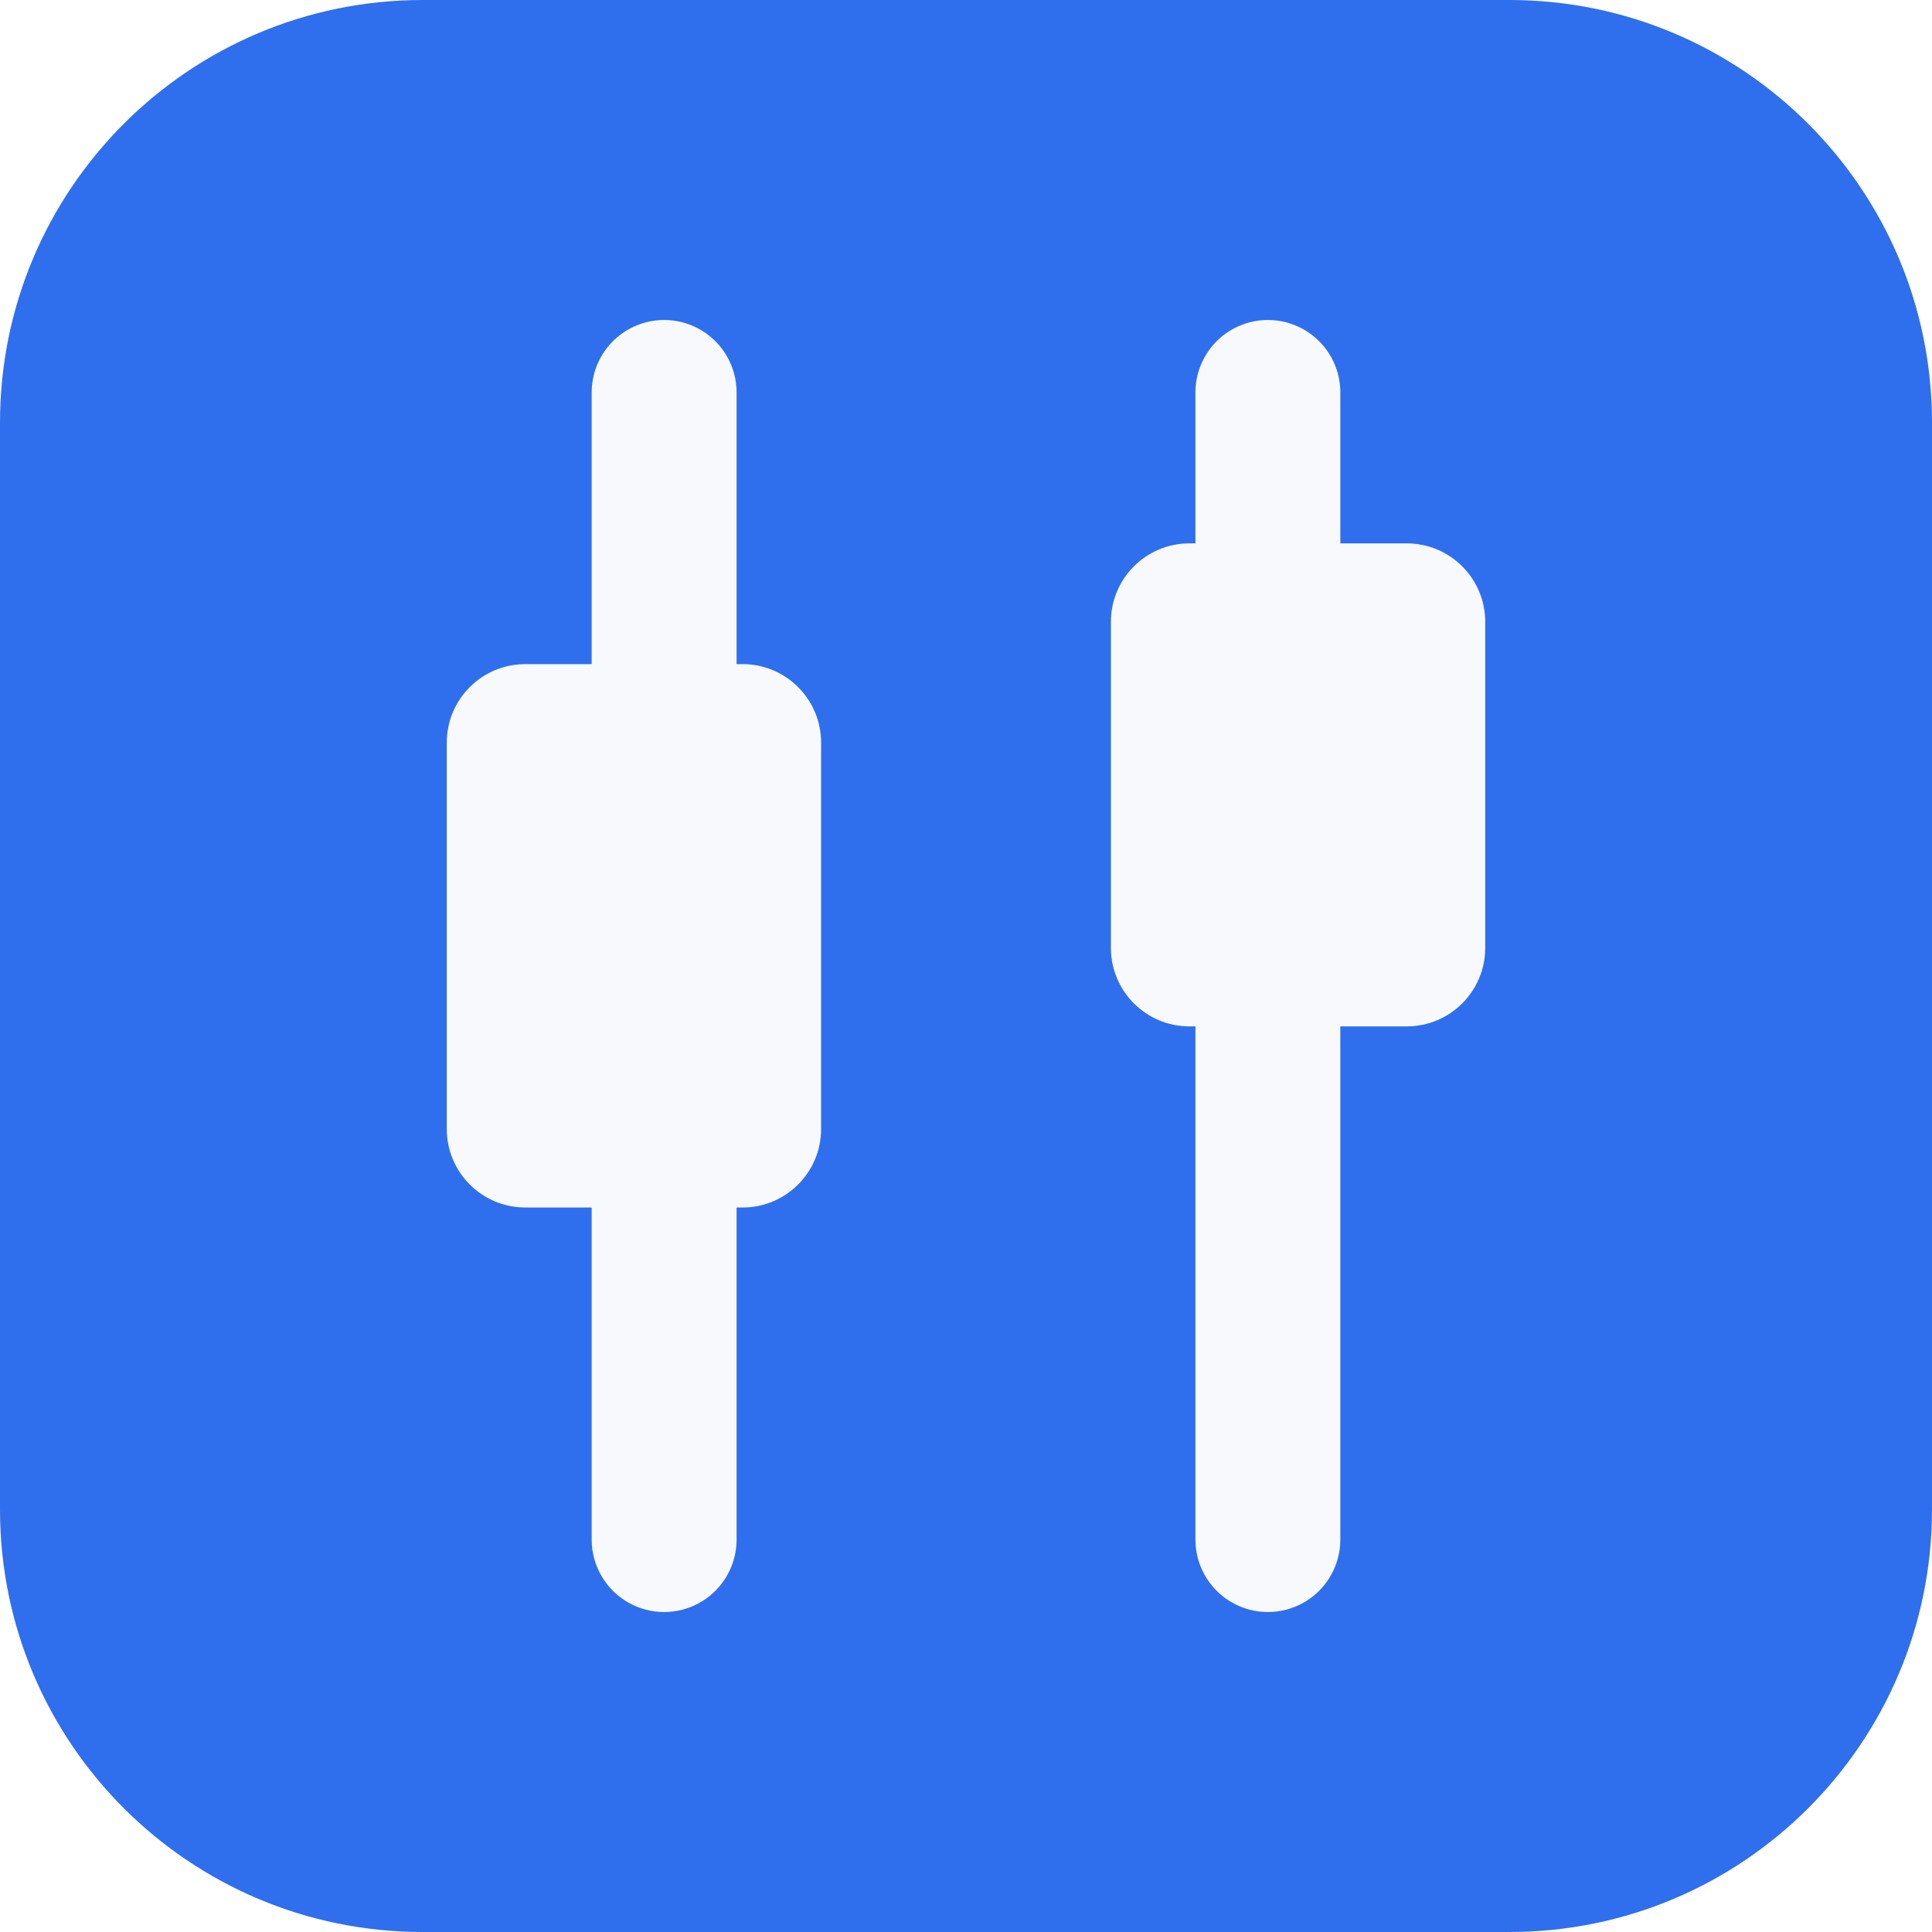
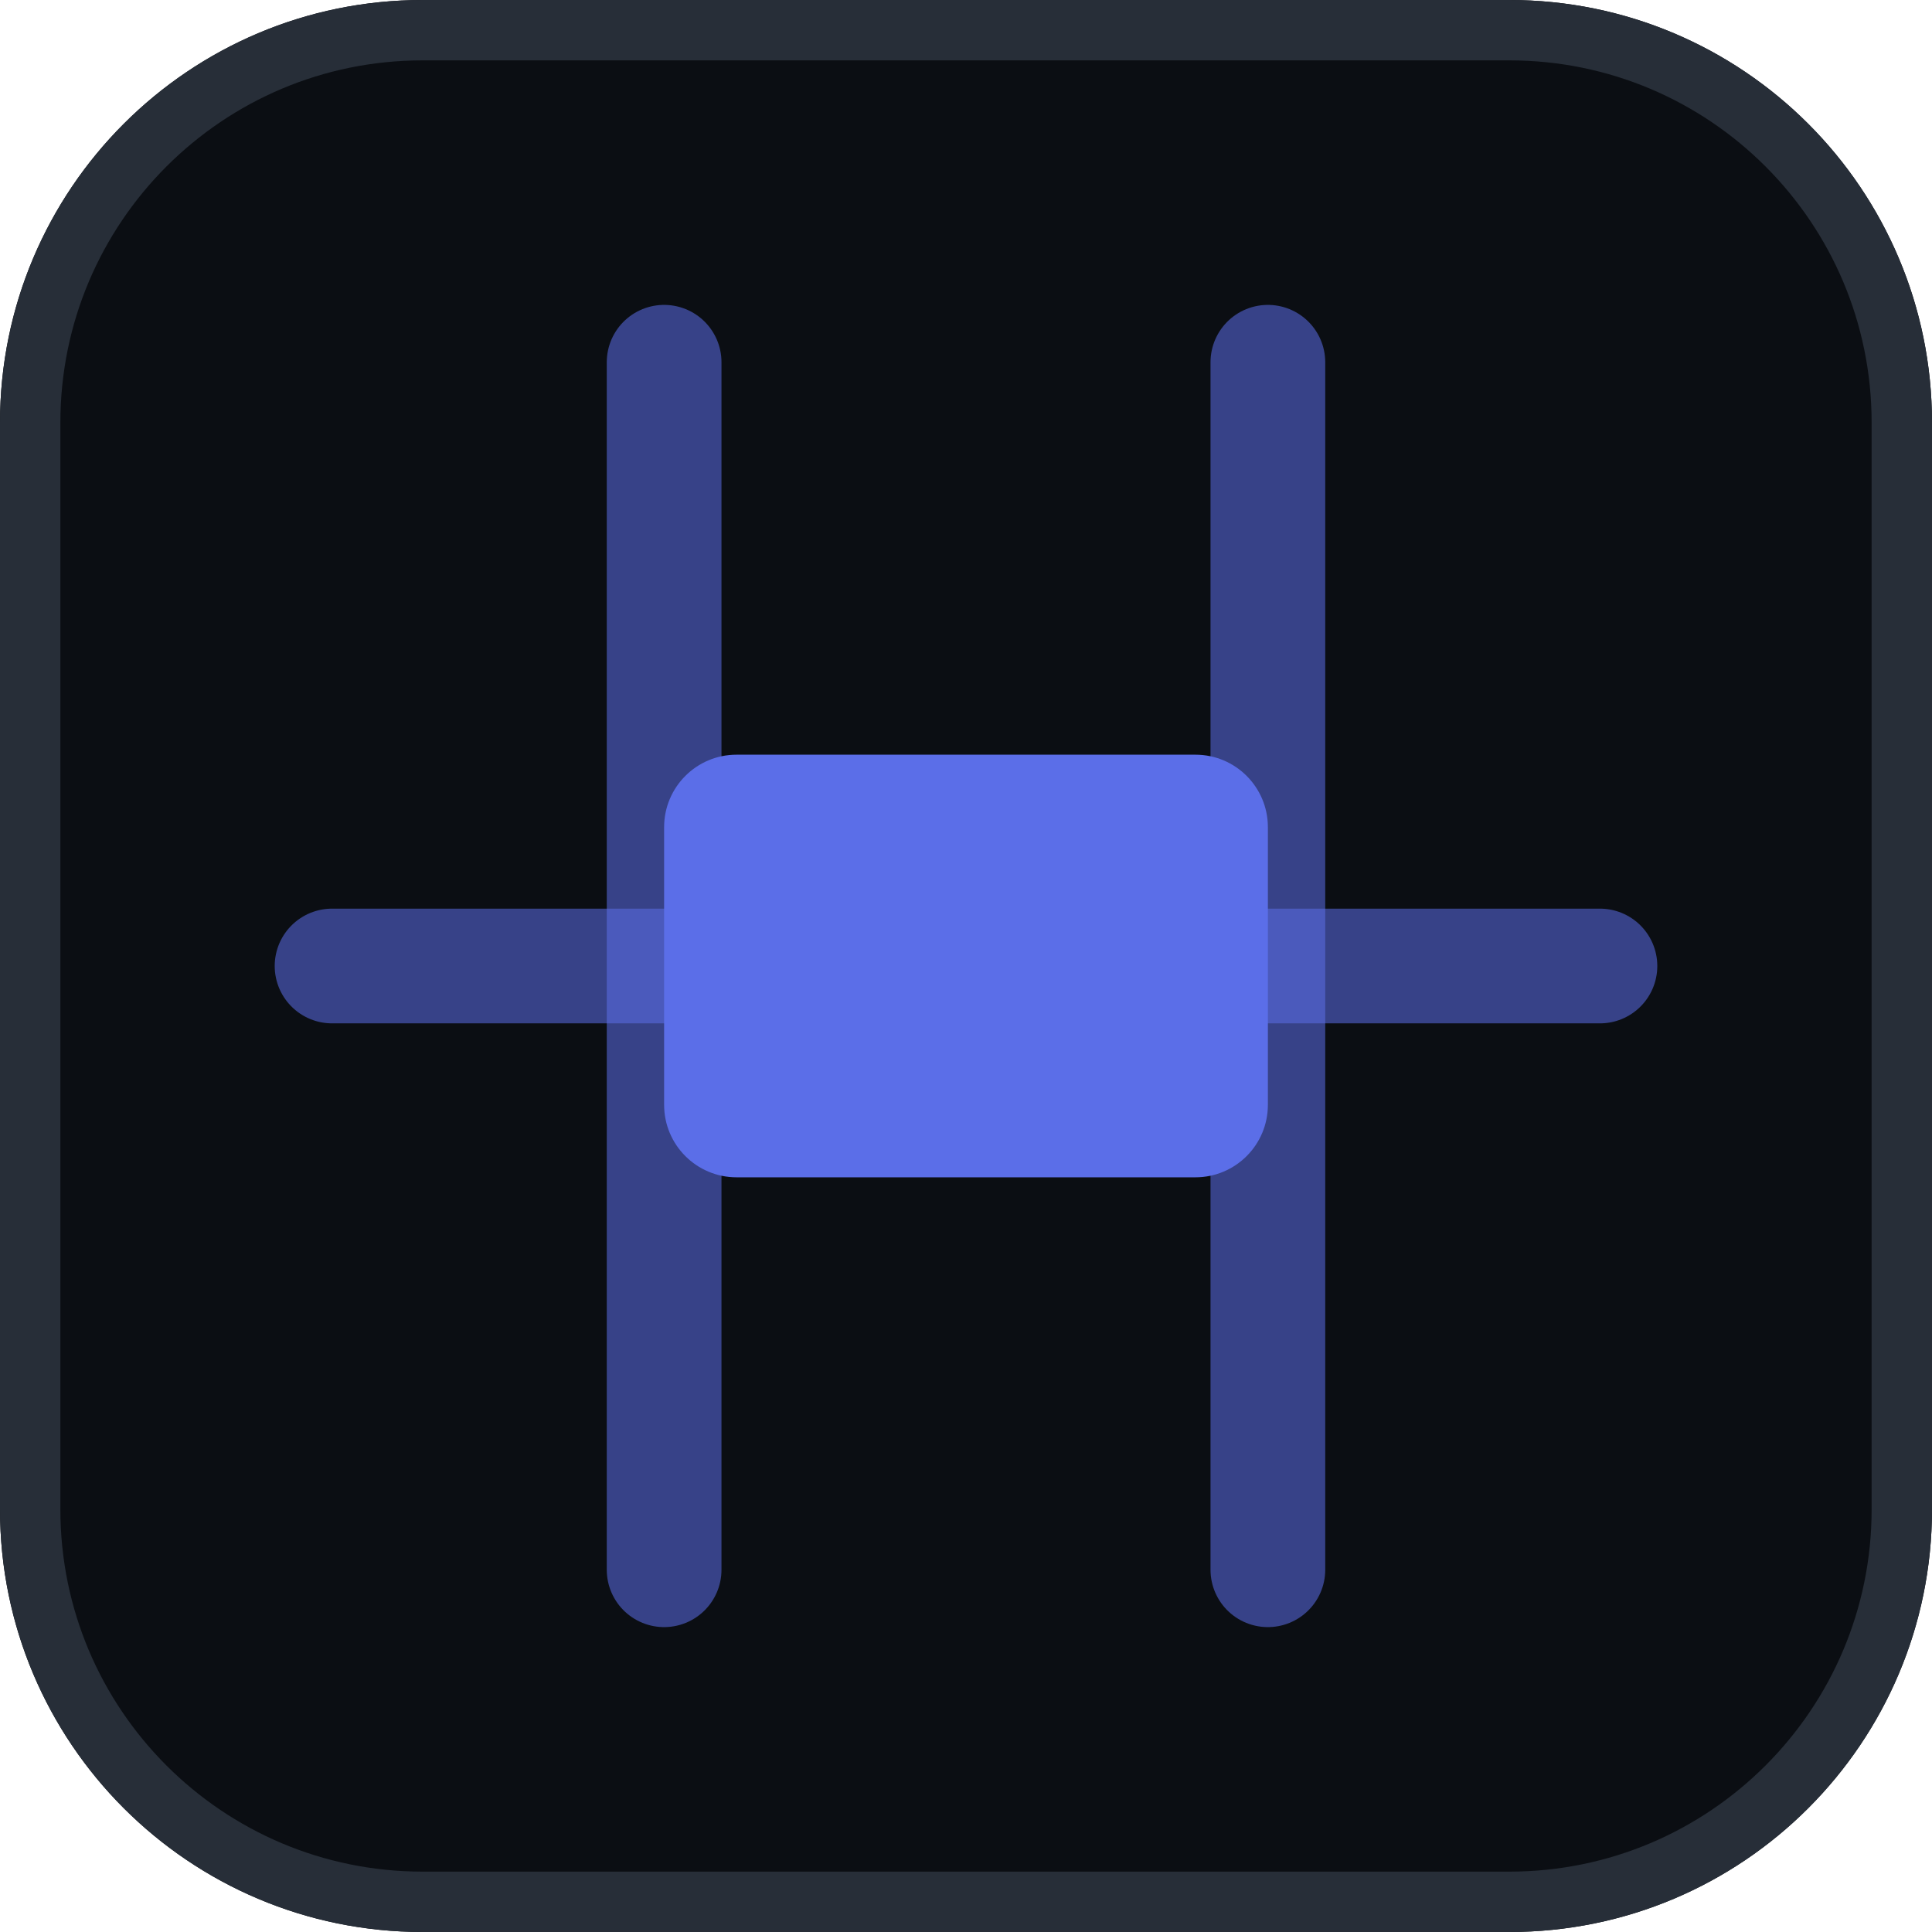
<svg xmlns="http://www.w3.org/2000/svg" viewBox="0 0 32 32" width="32" height="32">
-   <rect width="32" height="32" rx="7" fill="#2f6fed" />
-   <g transform="translate(4 4) scale(1)">
-     <g transform="scale(1)" fill="none" stroke="#f7f9fc" stroke-width="2.4" stroke-linecap="round" stroke-linejoin="round">
-       <path d="M7 2.5v19M17 2.5v19" />
-     </g>
-     <rect x="3.4" y="7" width="6.2" height="9" rx="1.3" fill="#f7f9fc" />
-     <rect x="14.4" y="5" width="6.2" height="8" rx="1.3" fill="#f7f9fc" />
+   <rect width="32" height="32" rx="7" fill="#0b0e13" />
+   <rect x="0.5" y="0.5" width="31" height="31" rx="6.5" fill="none" stroke="#272e38" />
+   <g transform="translate(4 4)" fill="none" stroke="#5b6ee8" stroke-width="1.9" stroke-linecap="round" stroke-linejoin="round">
+     <path d="M7 2v20M17 2v20" opacity="0.55" />
+     <path d="M1.5 12H7M17 12h5.5" opacity="0.55" />
  </g>
+   <rect x="11" y="12.5" width="10" height="7" rx="1.2" fill="#5b6ee8" />
</svg>
